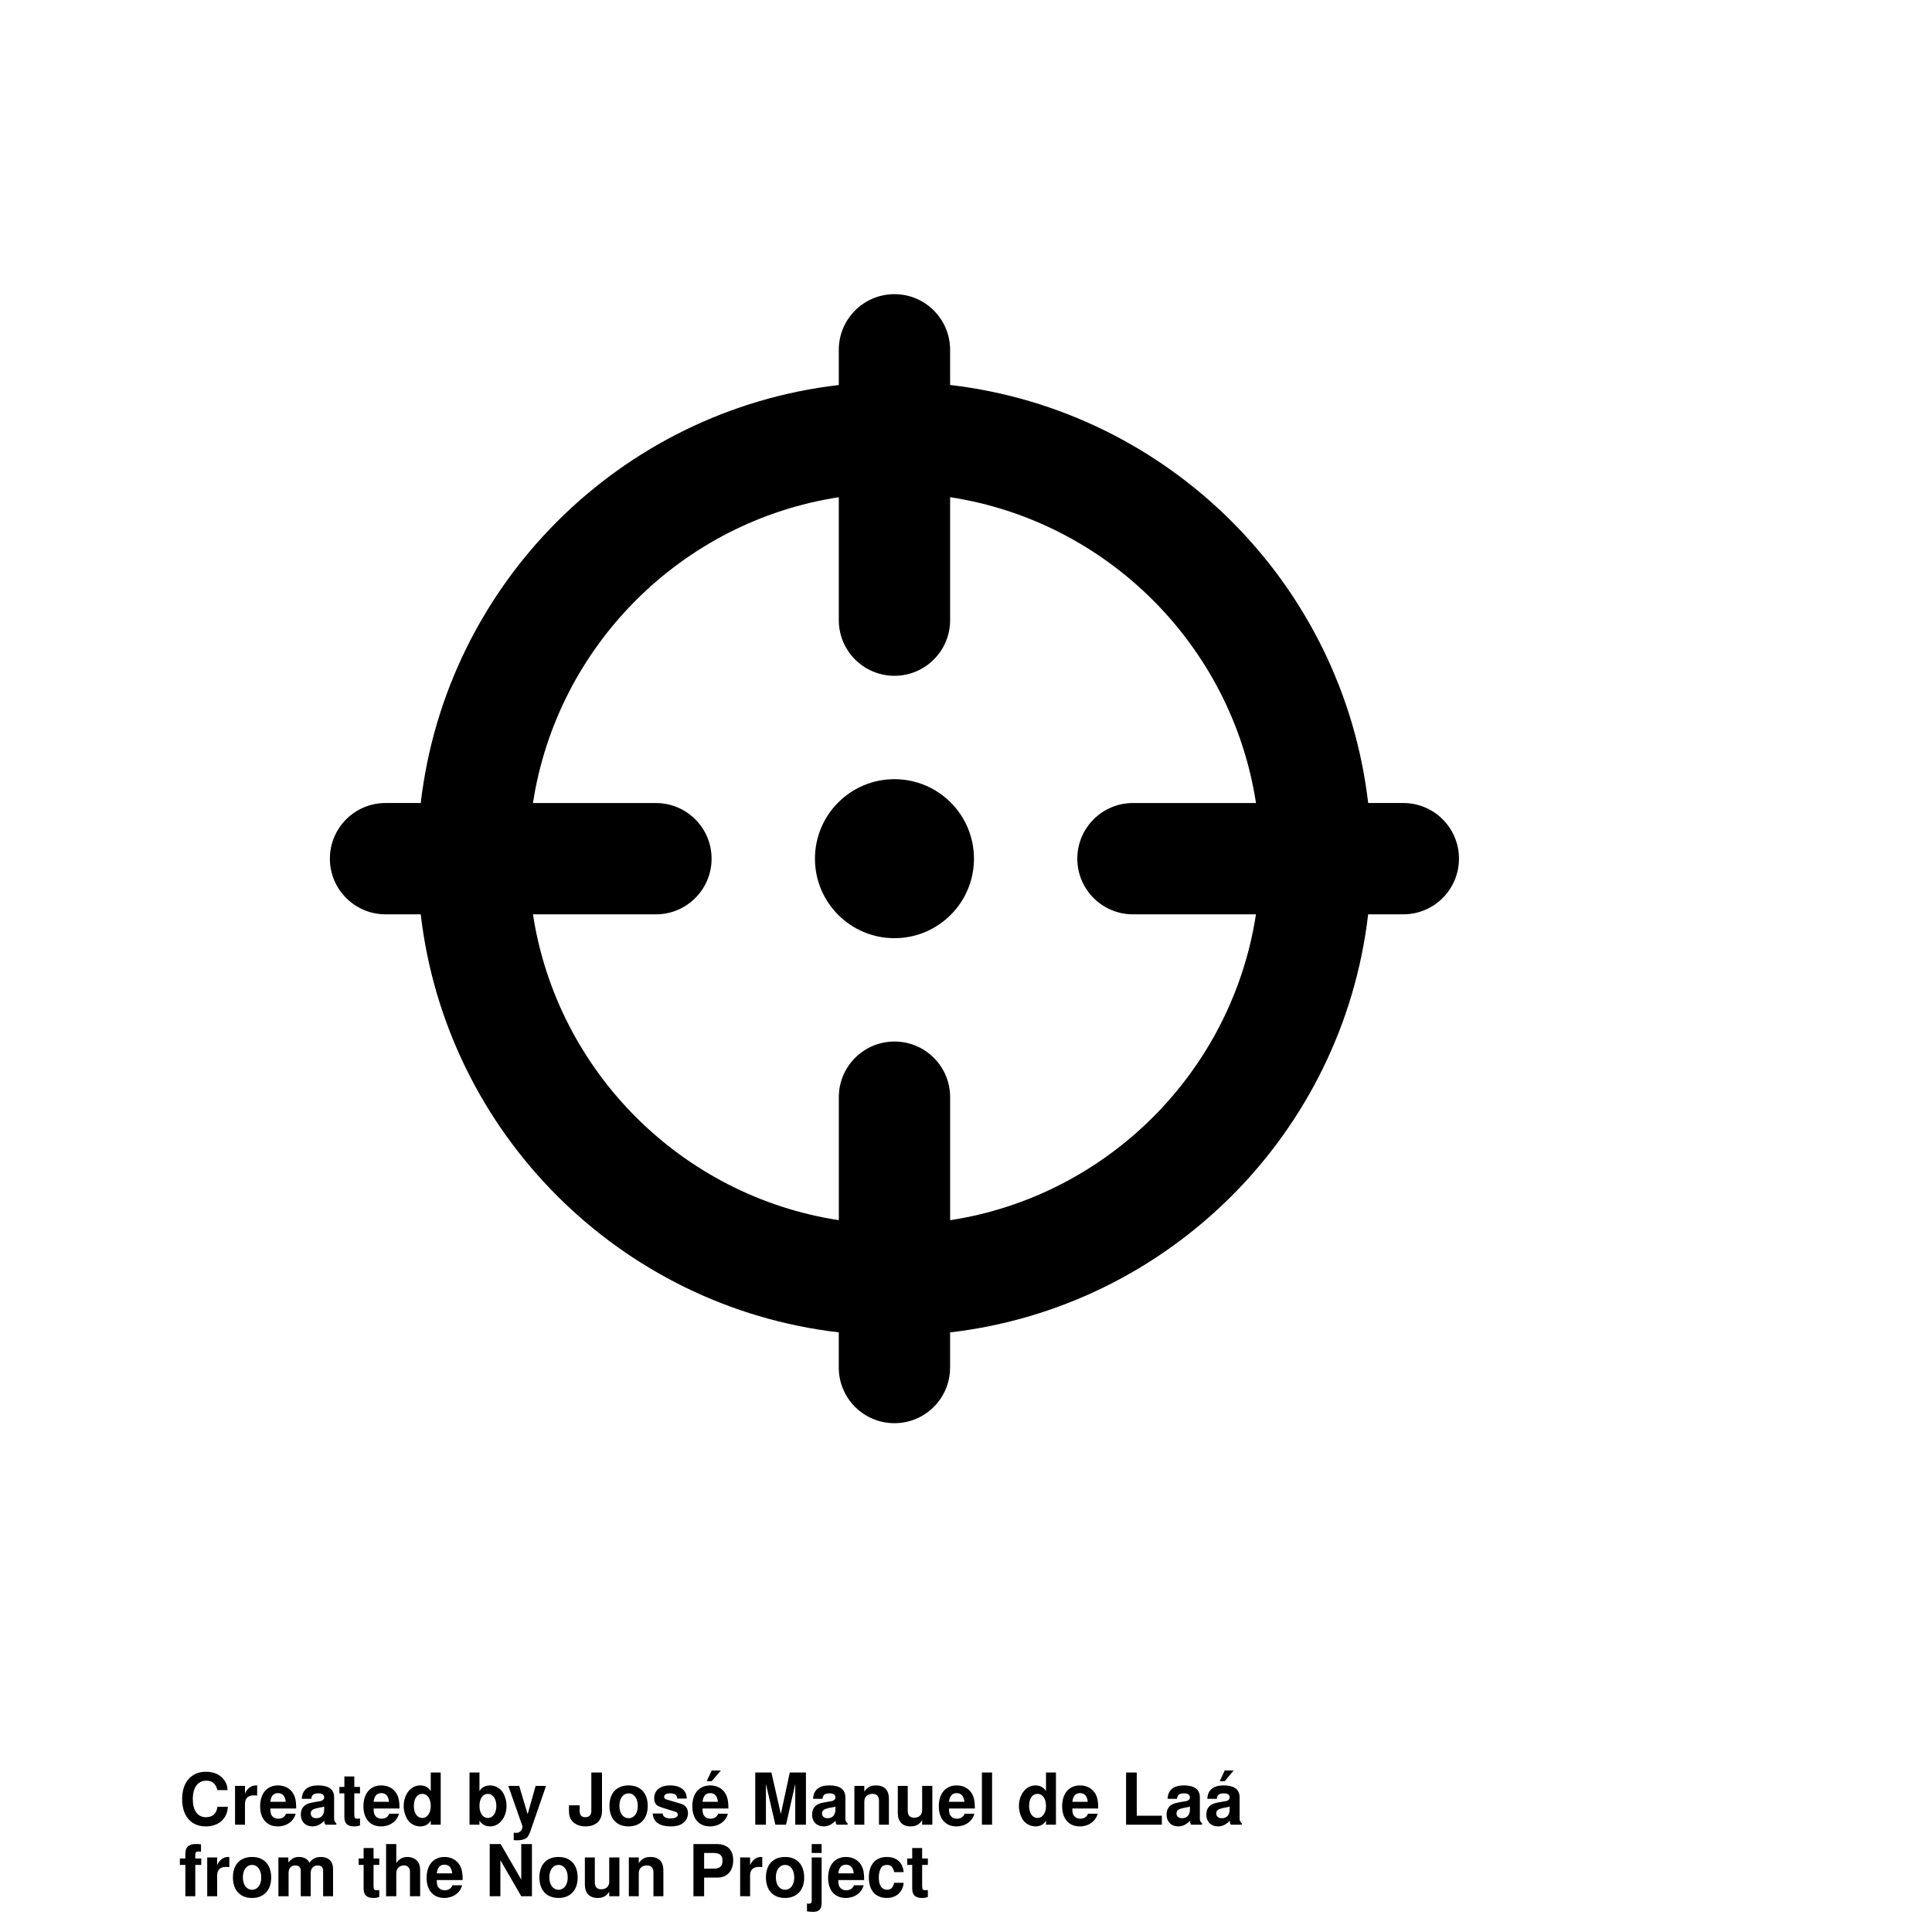
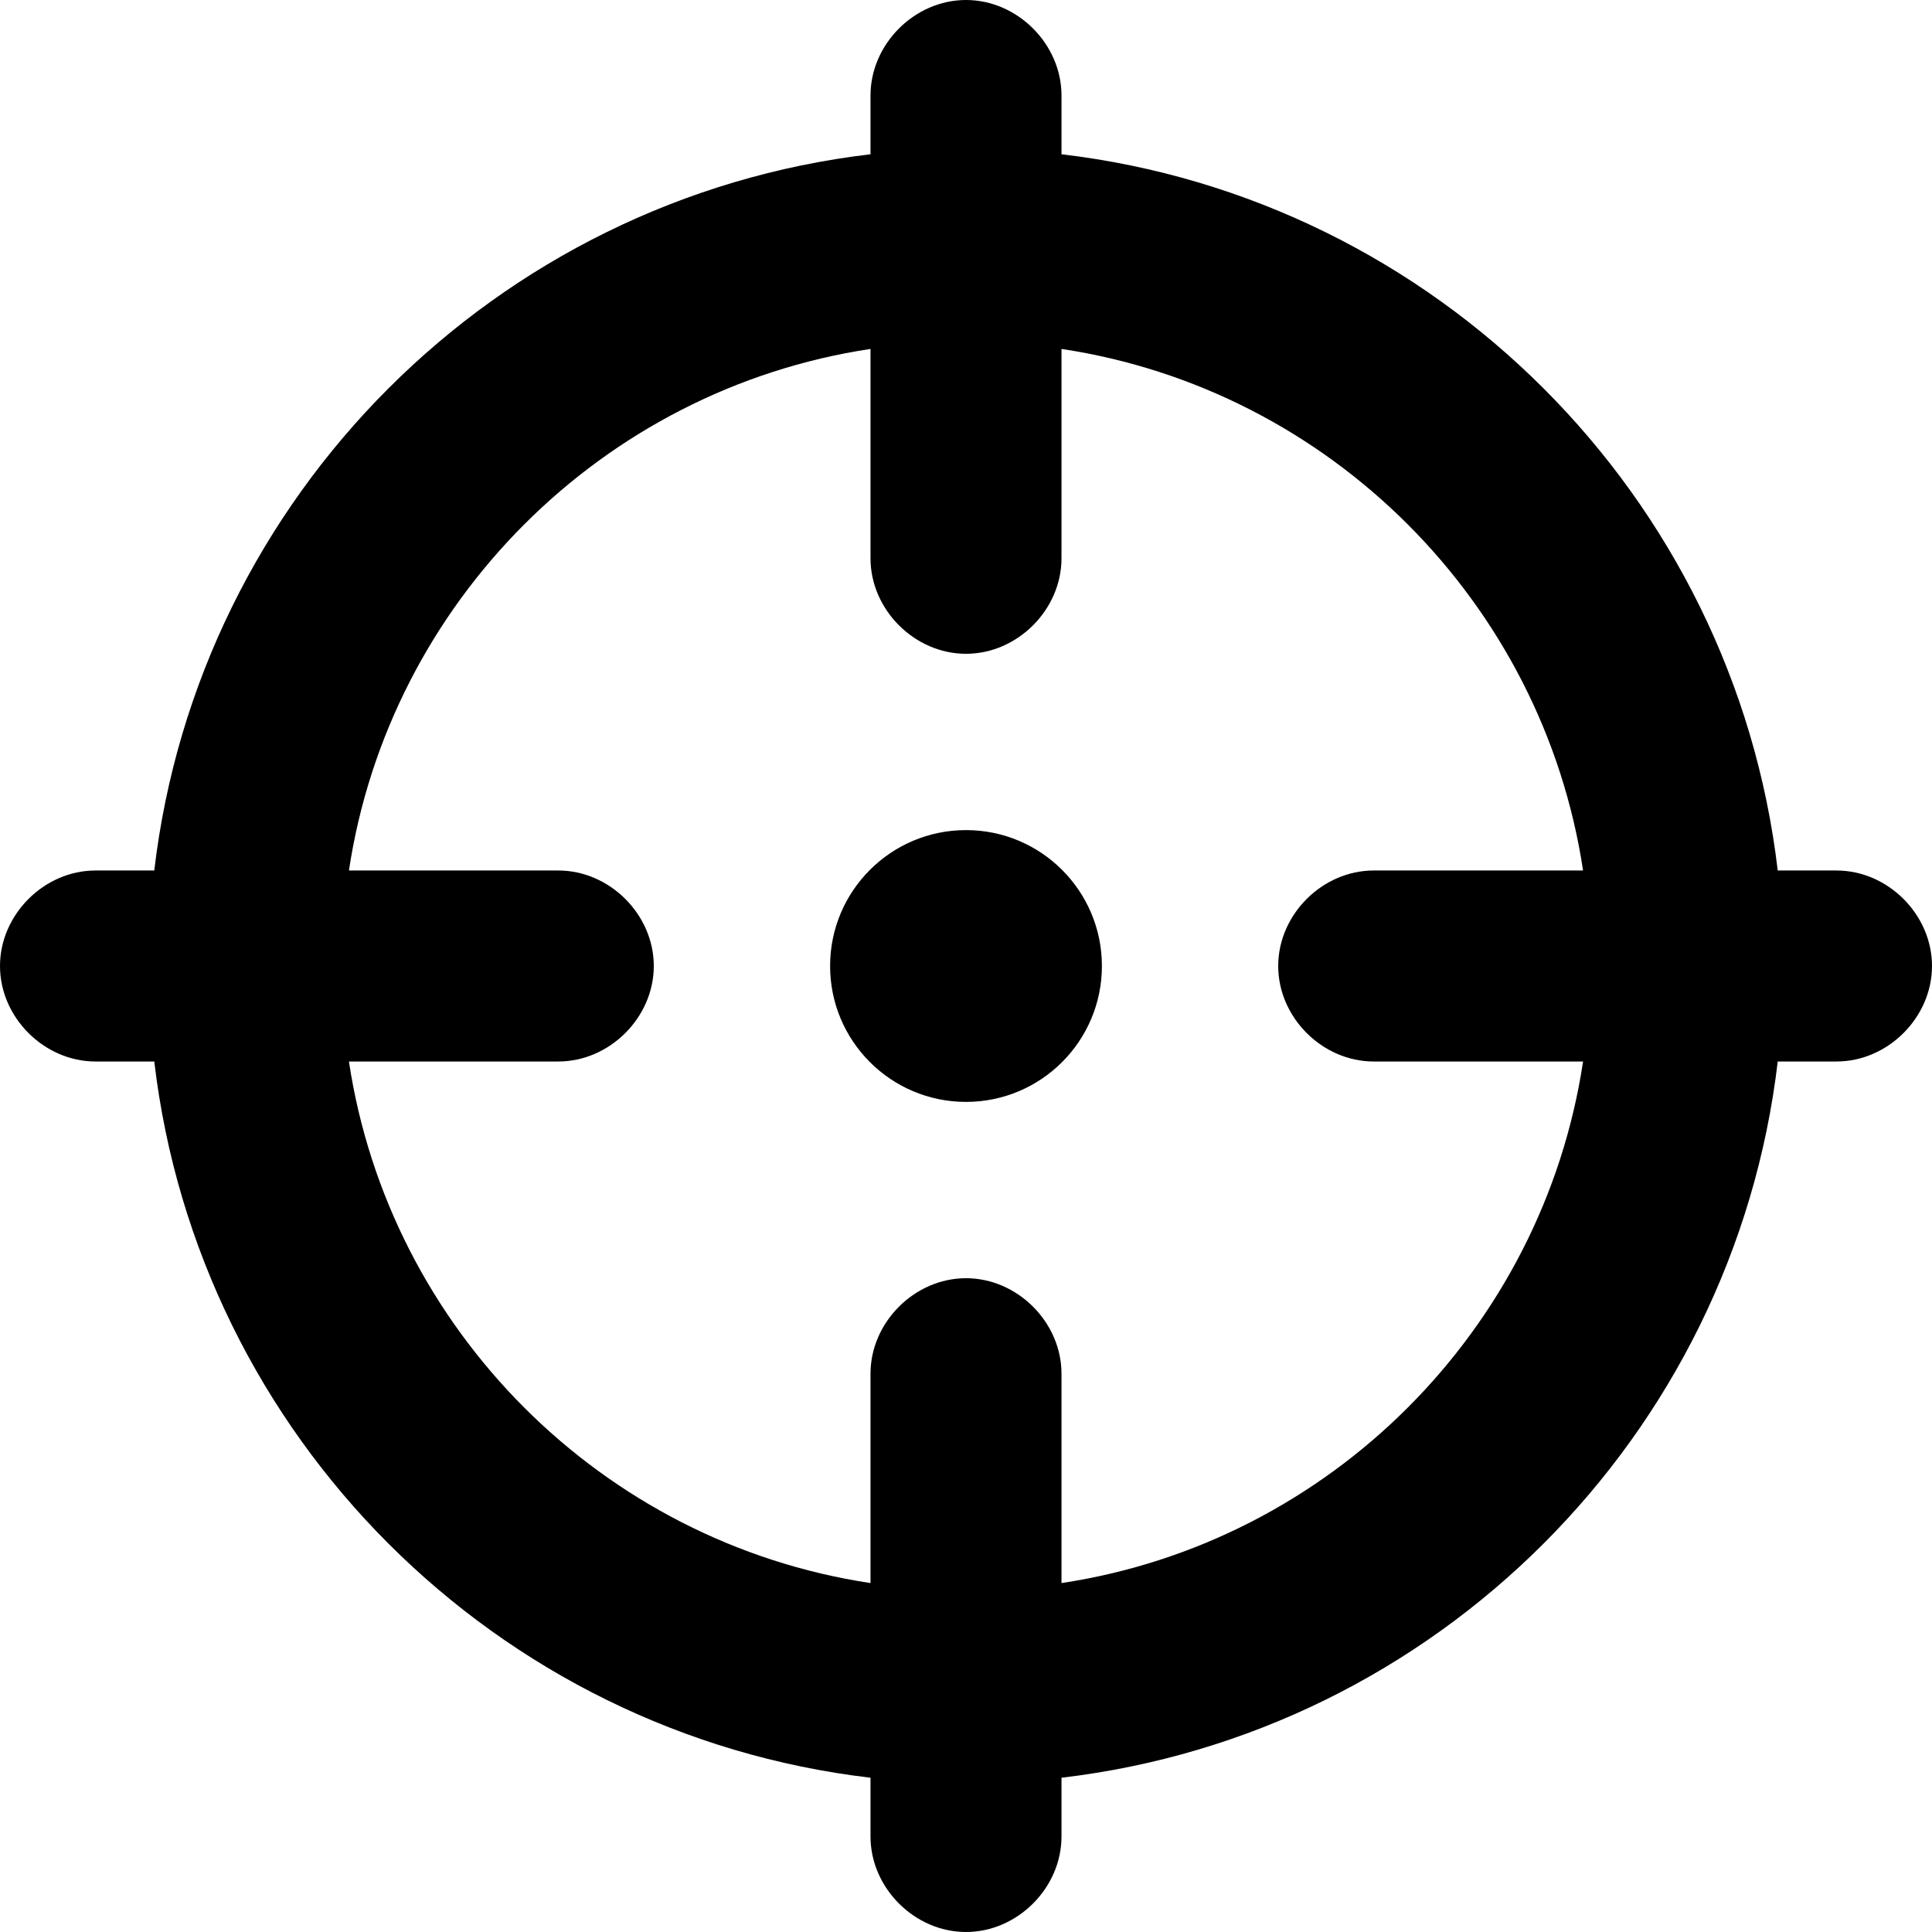
- <svg xmlns="http://www.w3.org/2000/svg" width="90" height="90" viewBox="4.5 -9.0 90.0 121.5">
-   <circle cx="45.001" cy="45.001" r="5" />
-   <path d="M77.002 41.5h-2.21C73.19 27.73 62.27 16.813 48.5 15.21V13a3.5 3.5 0 0 0-7 0v2.213c-13.77 1.6-24.69 12.52-26.29 26.287h-2.214a3.5 3.5 0 0 0 0 7h2.213c1.6 13.77 12.52 24.69 26.29 26.29v2.212a3.5 3.5 0 0 0 7 0v-2.21C62.27 73.19 73.19 62.27 74.79 48.5h2.212a3.5 3.5 0 0 0 0-7zm-28.5 26.235V60a3.5 3.5 0 0 0-7 0v7.735c-9.887-1.516-17.72-9.35-19.235-19.234H30a3.5 3.5 0 0 0 0-7h-7.733c1.516-9.884 9.35-17.716 19.234-19.232V30a3.5 3.5 0 0 0 7 0v-7.733c9.888 1.516 17.72 9.35 19.236 19.234H60a3.5 3.5 0 0 0 0 7h7.735C66.22 58.39 58.387 66.22 48.5 67.737z" />
-   <text y="105.75" font-size="4.5" font-weight="bold" font-family="Helvetica Neue, Helvetica, Arial-Unicode, Arial, Sans-serif">Created by José Manuel de Laá</text>
-   <text y="110.25" font-size="4.5" font-weight="bold" font-family="Helvetica Neue, Helvetica, Arial-Unicode, Arial, Sans-serif">from the Noun Project</text>
+ <svg xmlns="http://www.w3.org/2000/svg" viewBox="-240.1 356.7 52.6 52.6">
+   <circle cx="-213.8" cy="383" r="3.7" />
+   <path d="M-190.1 380.4h-1.6c-1.2-10.2-9.3-18.3-19.5-19.5v-1.6c0-1.4-1.2-2.6-2.6-2.6-1.4 0-2.6 1.2-2.6 2.6v1.6c-10.2 1.2-18.3 9.3-19.5 19.5h-1.6c-1.4 0-2.6 1.2-2.6 2.6s1.2 2.6 2.6 2.6h1.6c1.2 10.2 9.3 18.3 19.5 19.5v1.6c0 1.4 1.2 2.6 2.6 2.6 1.4 0 2.6-1.2 2.6-2.6v-1.6c10.2-1.2 18.3-9.3 19.5-19.5h1.6c1.4 0 2.6-1.2 2.6-2.6s-1.2-2.6-2.6-2.6zm-21.1 19.4v-5.7c0-1.4-1.2-2.6-2.6-2.6-1.4 0-2.6 1.2-2.6 2.6v5.7c-7.3-1.1-13.1-6.9-14.2-14.2h5.7c1.4 0 2.6-1.2 2.6-2.6s-1.2-2.6-2.6-2.6h-5.7c1.1-7.3 6.9-13.1 14.2-14.2v5.7c0 1.4 1.2 2.6 2.6 2.6 1.4 0 2.6-1.2 2.6-2.6v-5.7c7.3 1.1 13.1 6.9 14.2 14.2h-5.7c-1.4 0-2.6 1.2-2.6 2.6s1.2 2.6 2.6 2.6h5.7c-1.1 7.3-6.9 13.1-14.2 14.2z" />
</svg>
